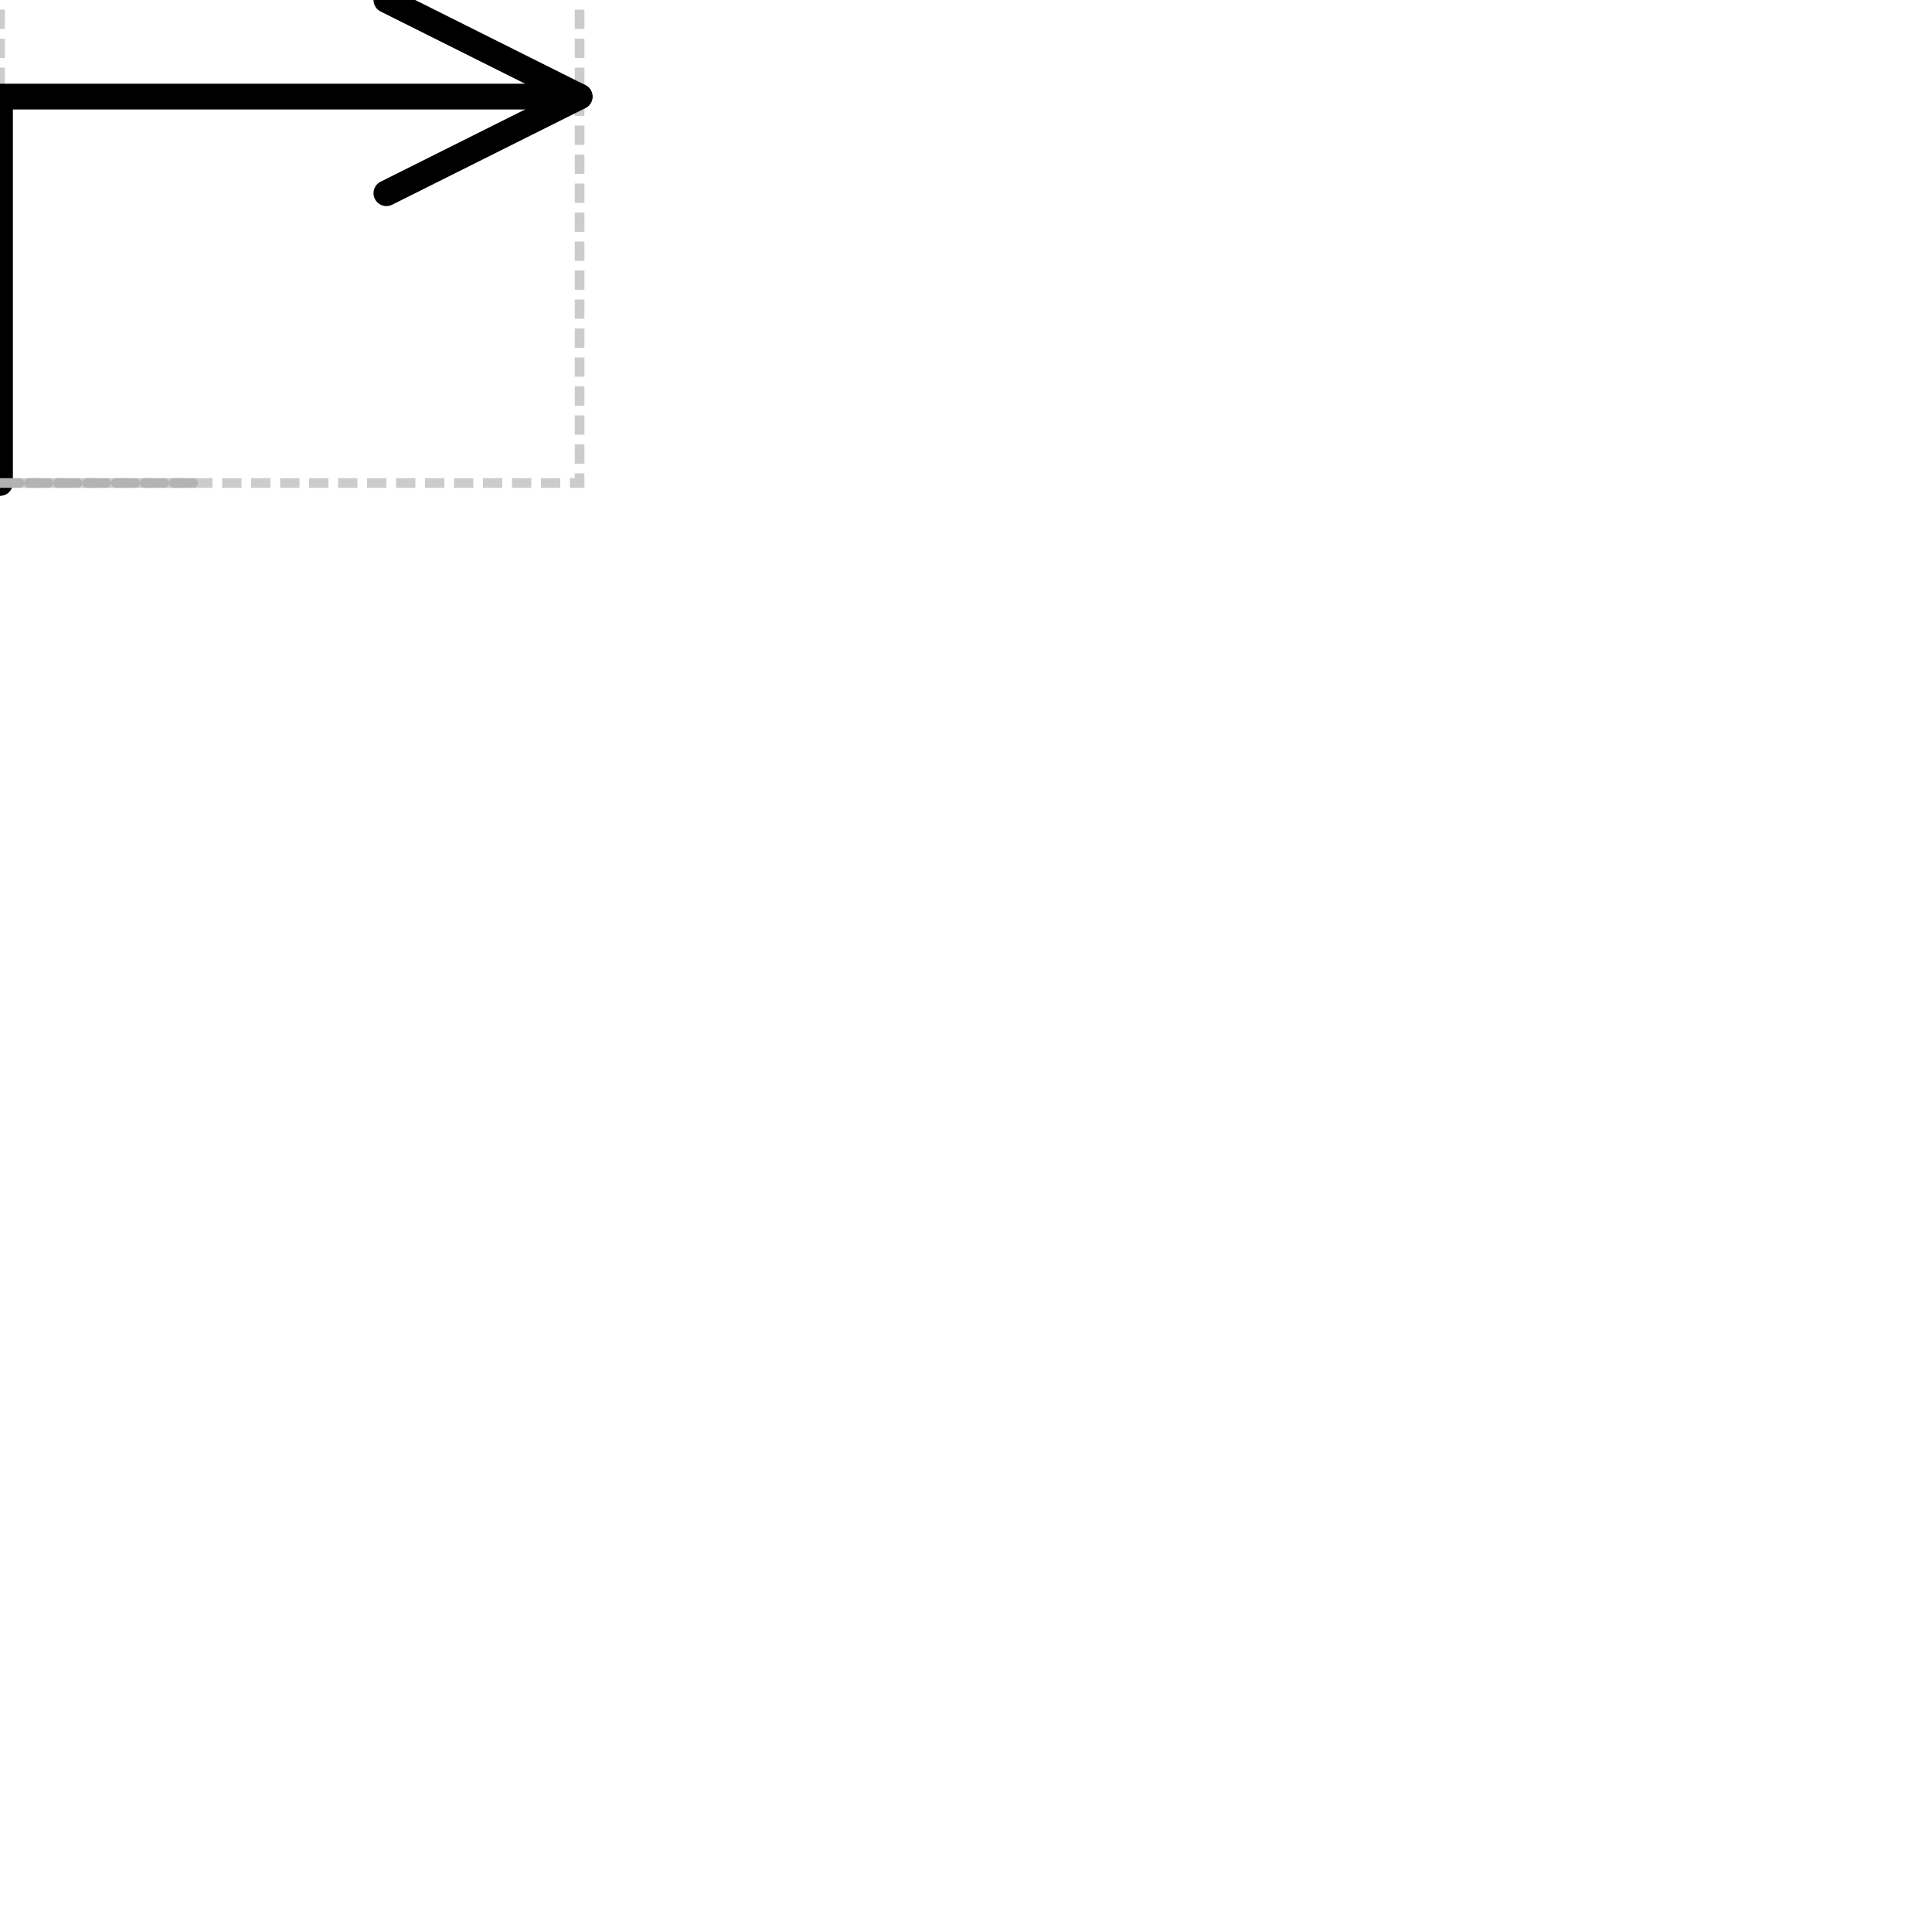
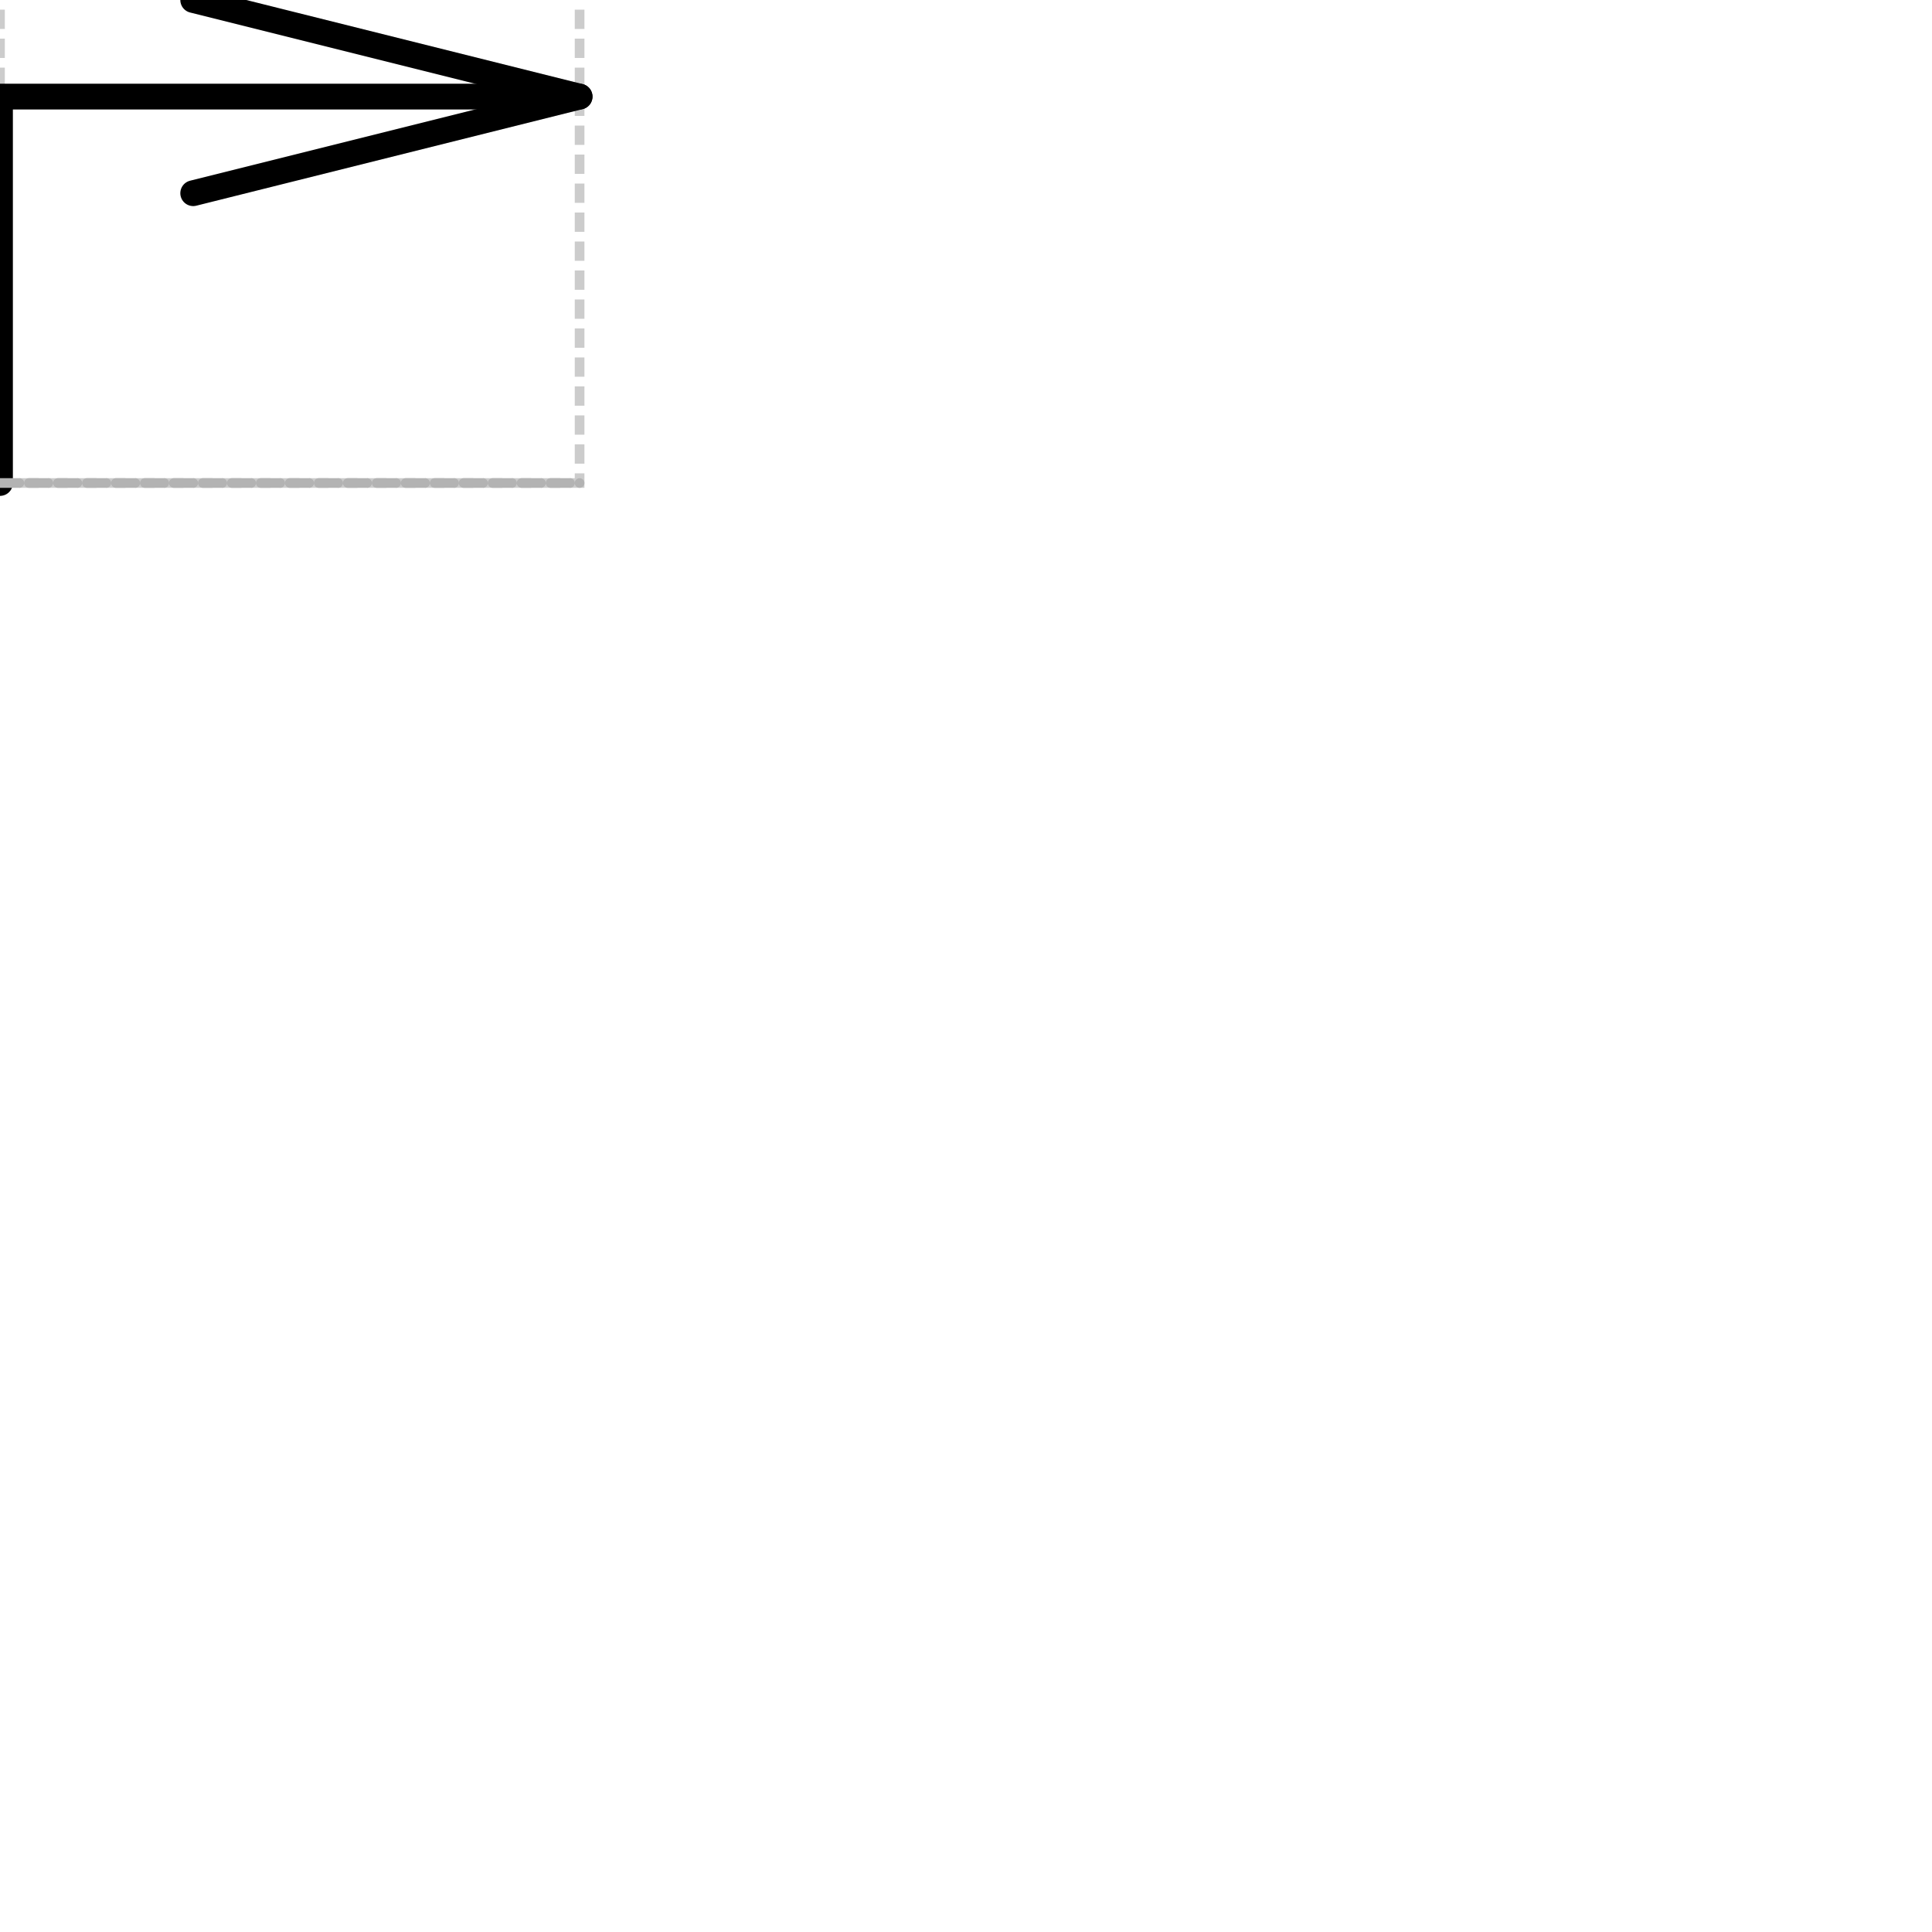
<svg xmlns="http://www.w3.org/2000/svg" version="1.1" width="100" height="100" glyphtype="Promoter" soterms="SO:0000167">
  <g transform="translate(0,25)">
    <rect class="bounding-box" id="bounding-box" x="0.0" y="-35.0" width="30.0" height="35.0" style="opacity:0.5;fill:none;fill-opacity:1;stroke:#999999;stroke-width:0.5;stroke-miterlimit:4;stroke-dasharray:1, 0.5;stroke-dashoffset:0;stroke-opacity:1" />
    <path class="unfilled-path" id="promoter-body" d="M0.0,0.0 L0.0,-20.0 L30.0,-20.0" style="fill:none;stroke:black;stroke-width:1pt;stroke-linejoin:round;stroke-linecap:round" />
-     <path class="baseline" id="baseline" d="M0.0,0.0 L10.0,0.0" style="opacity:1;fill:none;fill-opacity:1;stroke:#b3b3b3;stroke-width:0.5;stroke-linecap:round;stroke-linejoin:miter;stroke-miterlimit:4;stroke-dasharray:1,0.5;stroke-dashoffset:0;stroke-opacity:1" y="0.0" />
-     <path class="unfilled-path" id="promoter-head" d="M20.0,-25.0 L30.0,-20.0 L20.0,-15.0" style="fill:none;stroke:black;stroke-width:1pt;stroke-linejoin:round;stroke-linecap:round" />
+     <path class="baseline" id="baseline" d="M0.0,0.0 L30.0,0.0" style="opacity:1;fill:none;fill-opacity:1;stroke:#b3b3b3;stroke-width:0.5;stroke-linecap:round;stroke-linejoin:miter;stroke-miterlimit:4;stroke-dasharray:1,0.5;stroke-dashoffset:0;stroke-opacity:1" y="0.0" />
+     <path class="unfilled-path" id="promoter-head" d="M10.0,-25.0 L30.0,-20.0 L10.0,-15.0" style="fill:none;stroke:black;stroke-width:1pt;stroke-linejoin:round;stroke-linecap:round" />
  </g>
</svg>
